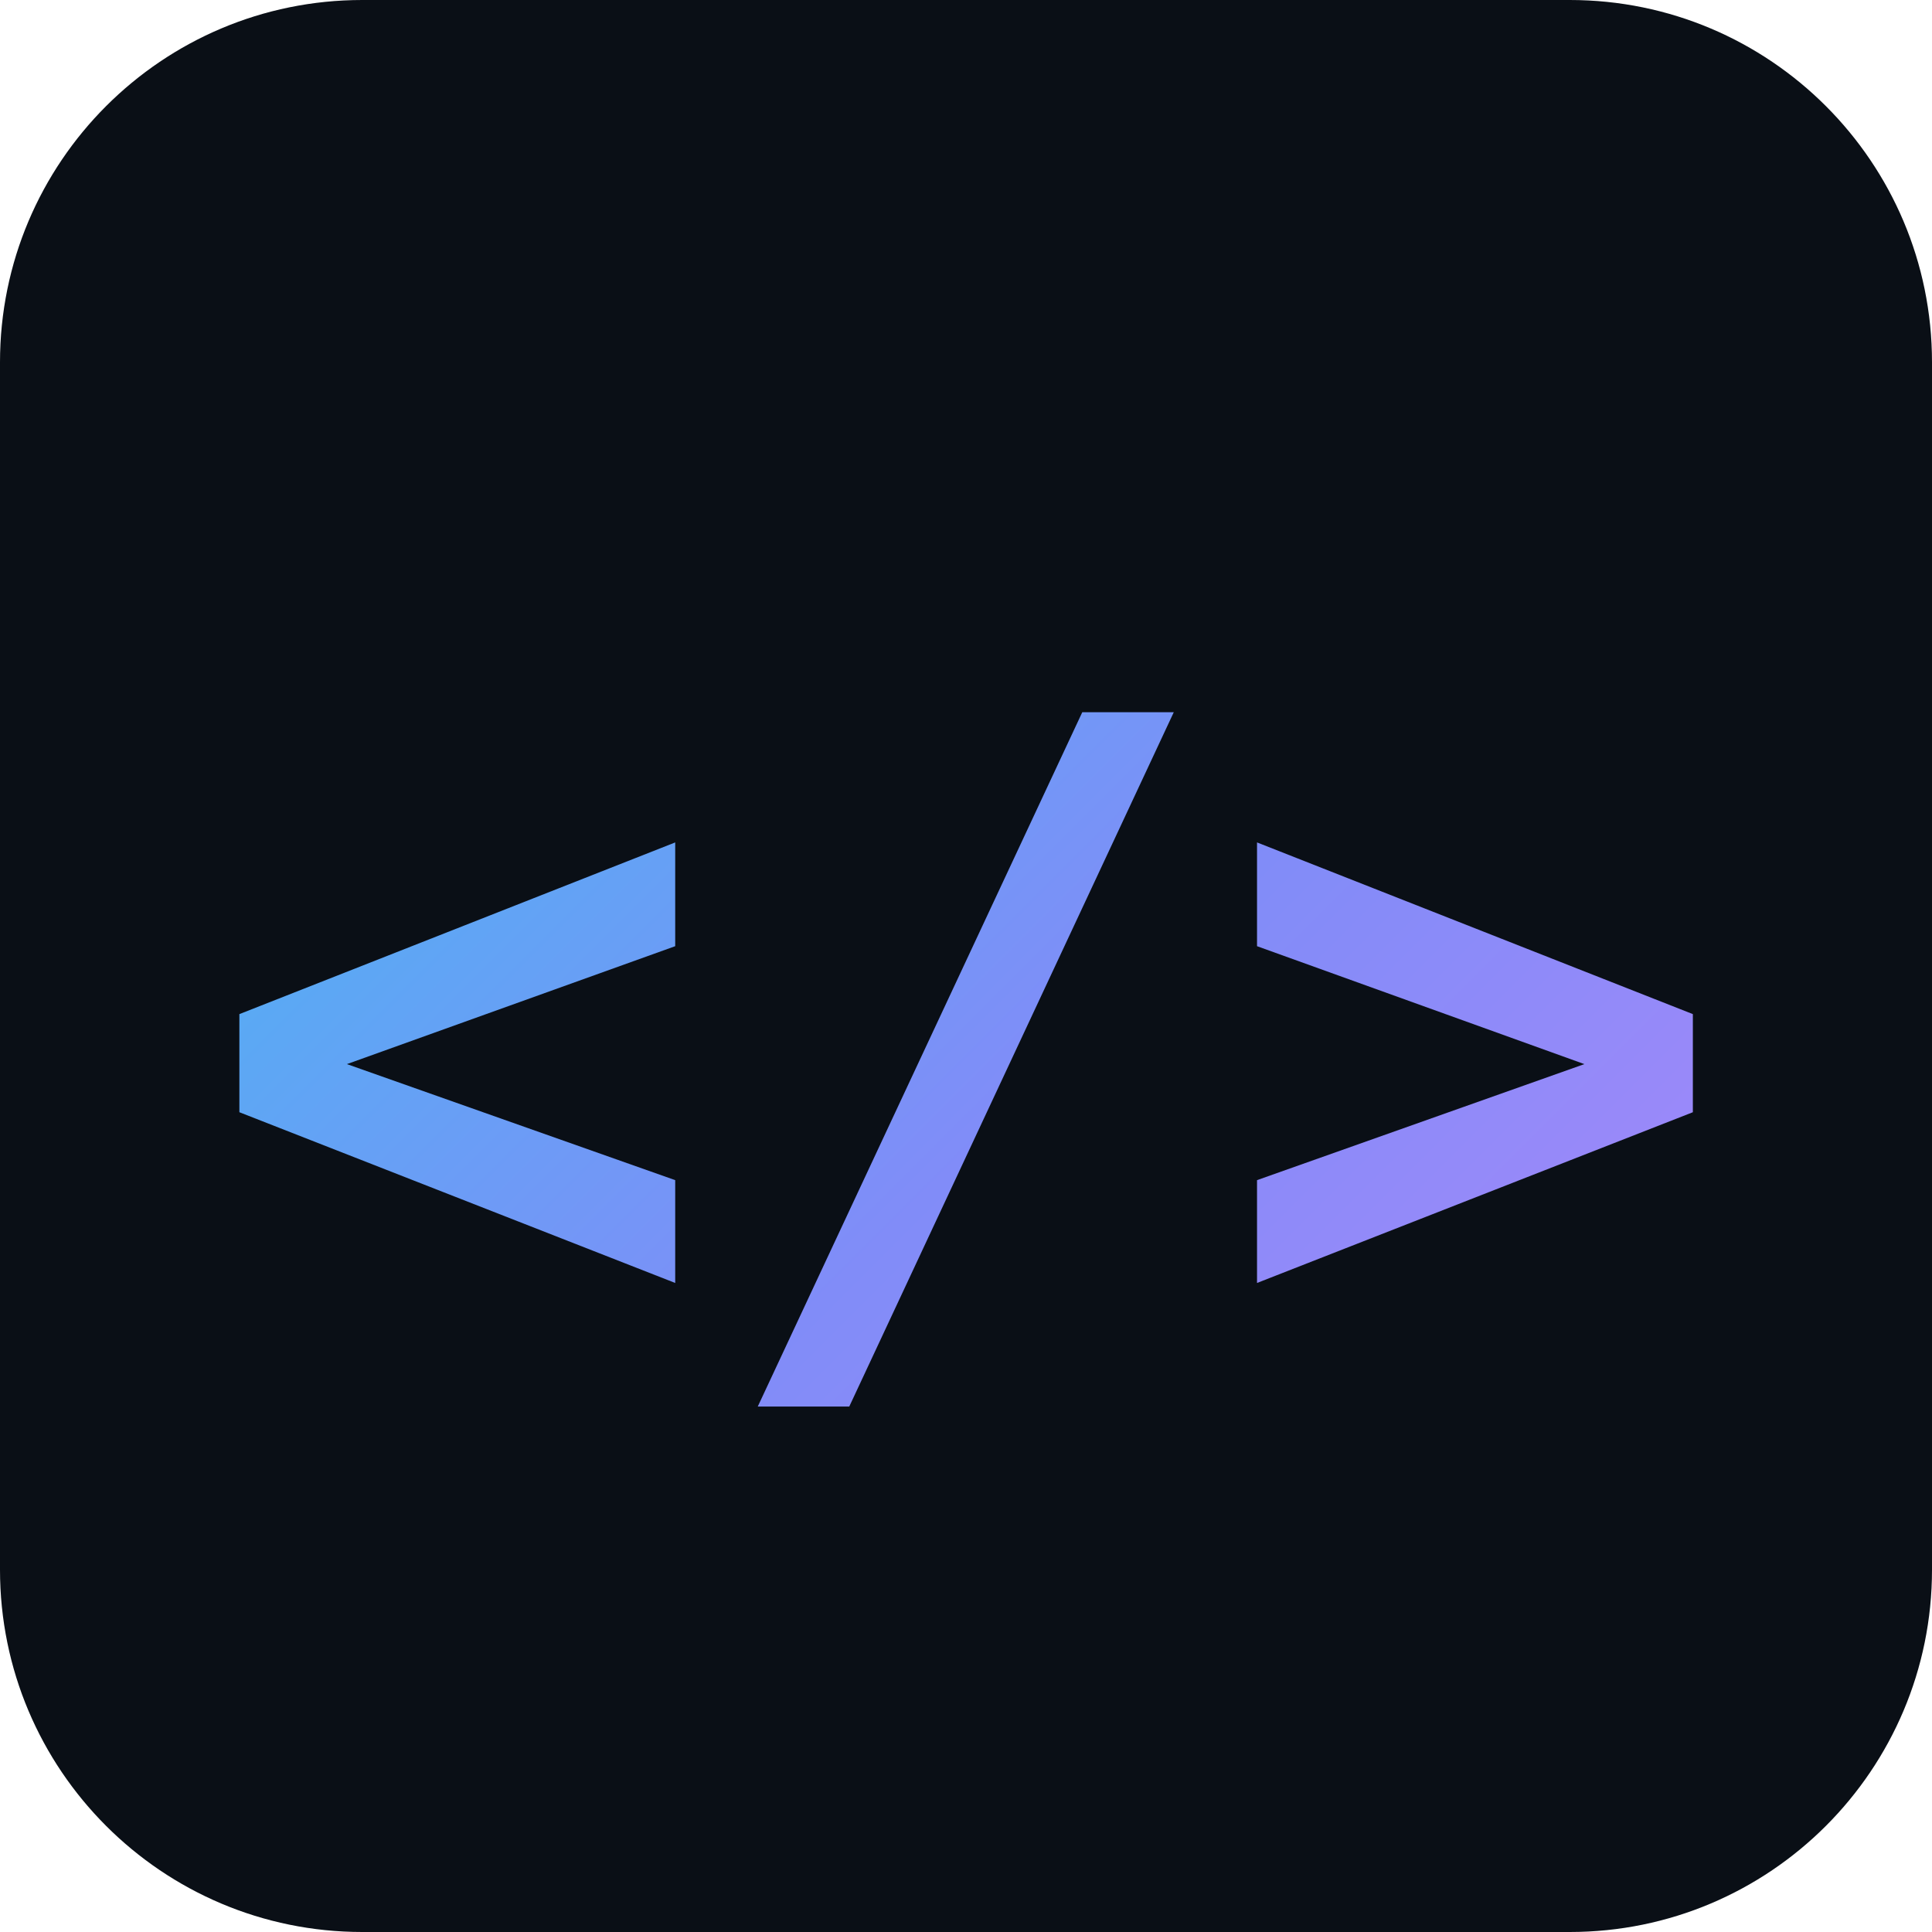
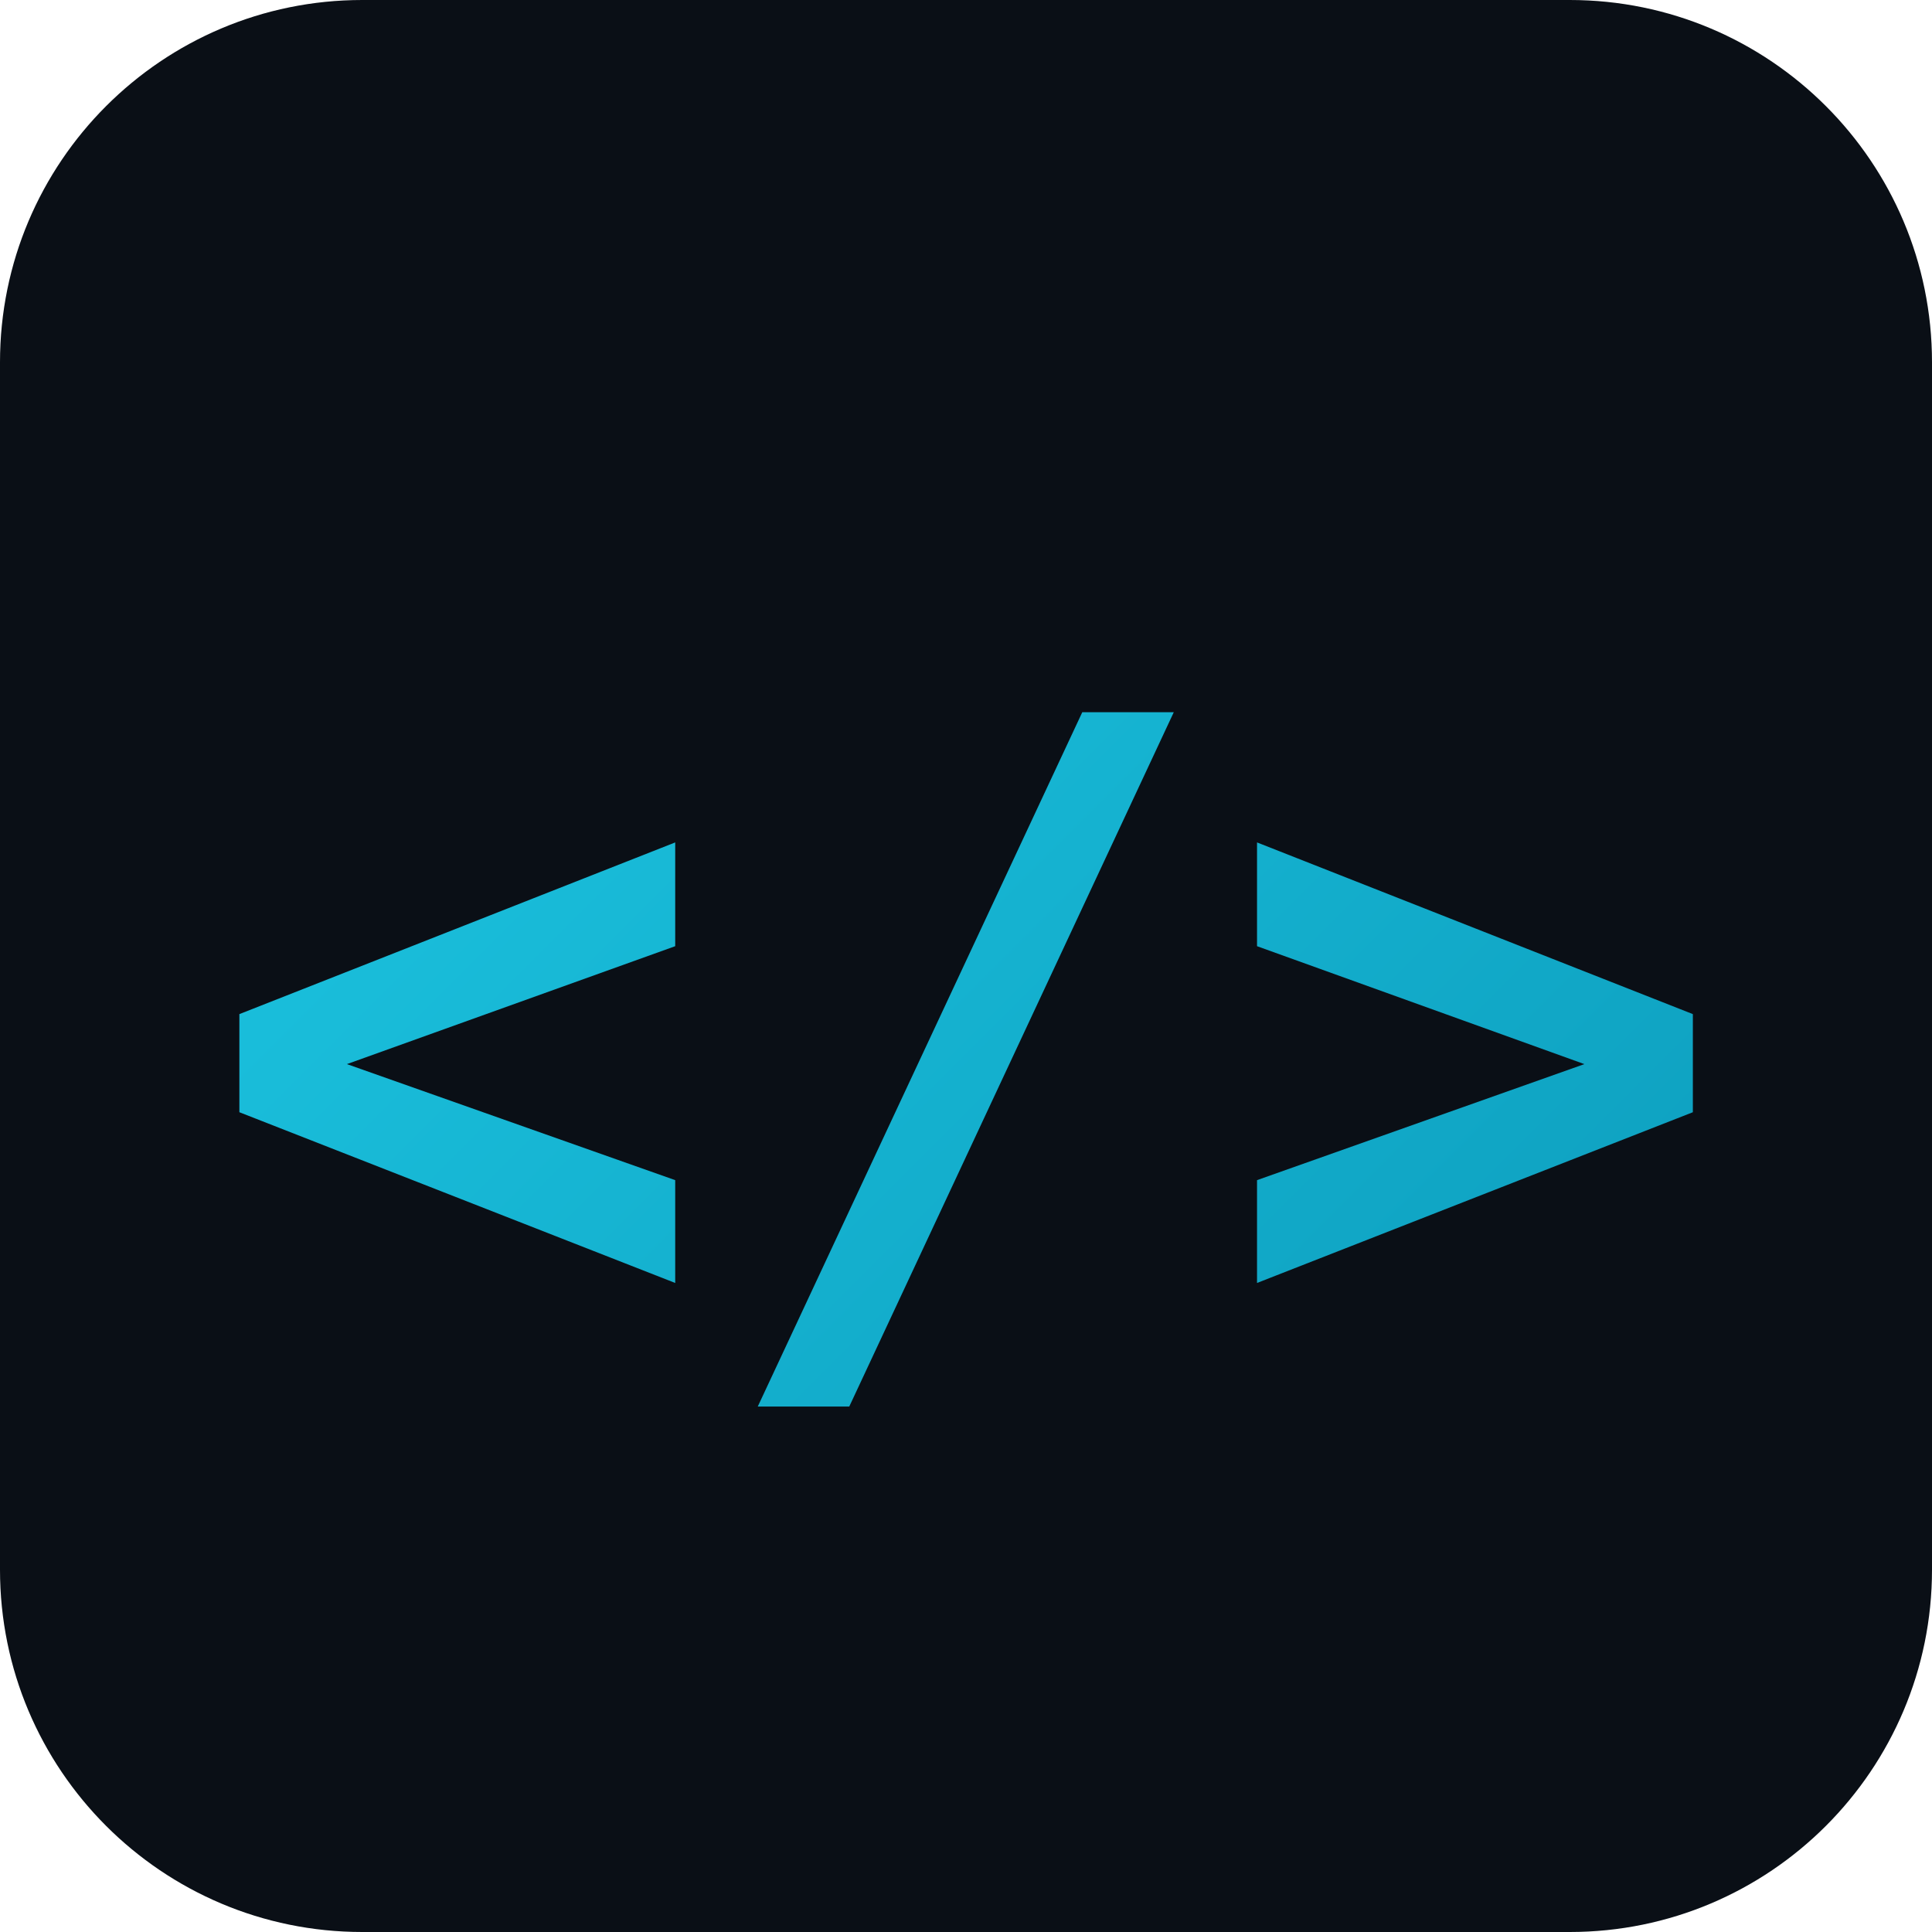
<svg xmlns="http://www.w3.org/2000/svg" viewBox="0 0 32 32" role="img" aria-label="Guilherme Estevam">
  <defs>
    <linearGradient id="ge-gradient" x1="0" y1="0" x2="32" y2="32" gradientUnits="userSpaceOnUse">
      <stop offset="0" stop-color="#22d3ee" />
-       <stop offset="0.55" stop-color="#818cf8" />
-       <stop offset="1" stop-color="#c084fc" />
+       <stop offset="1" stop-color="#0891b2" />
    </linearGradient>
  </defs>
  <rect width="32" height="32" rx="6" fill="#0a0f16" />
  <text x="16" y="22" text-anchor="middle" font-family="ui-monospace, monospace" font-size="14" font-weight="700" fill="url(#ge-gradient)">&lt;/&gt;</text>
</svg>
